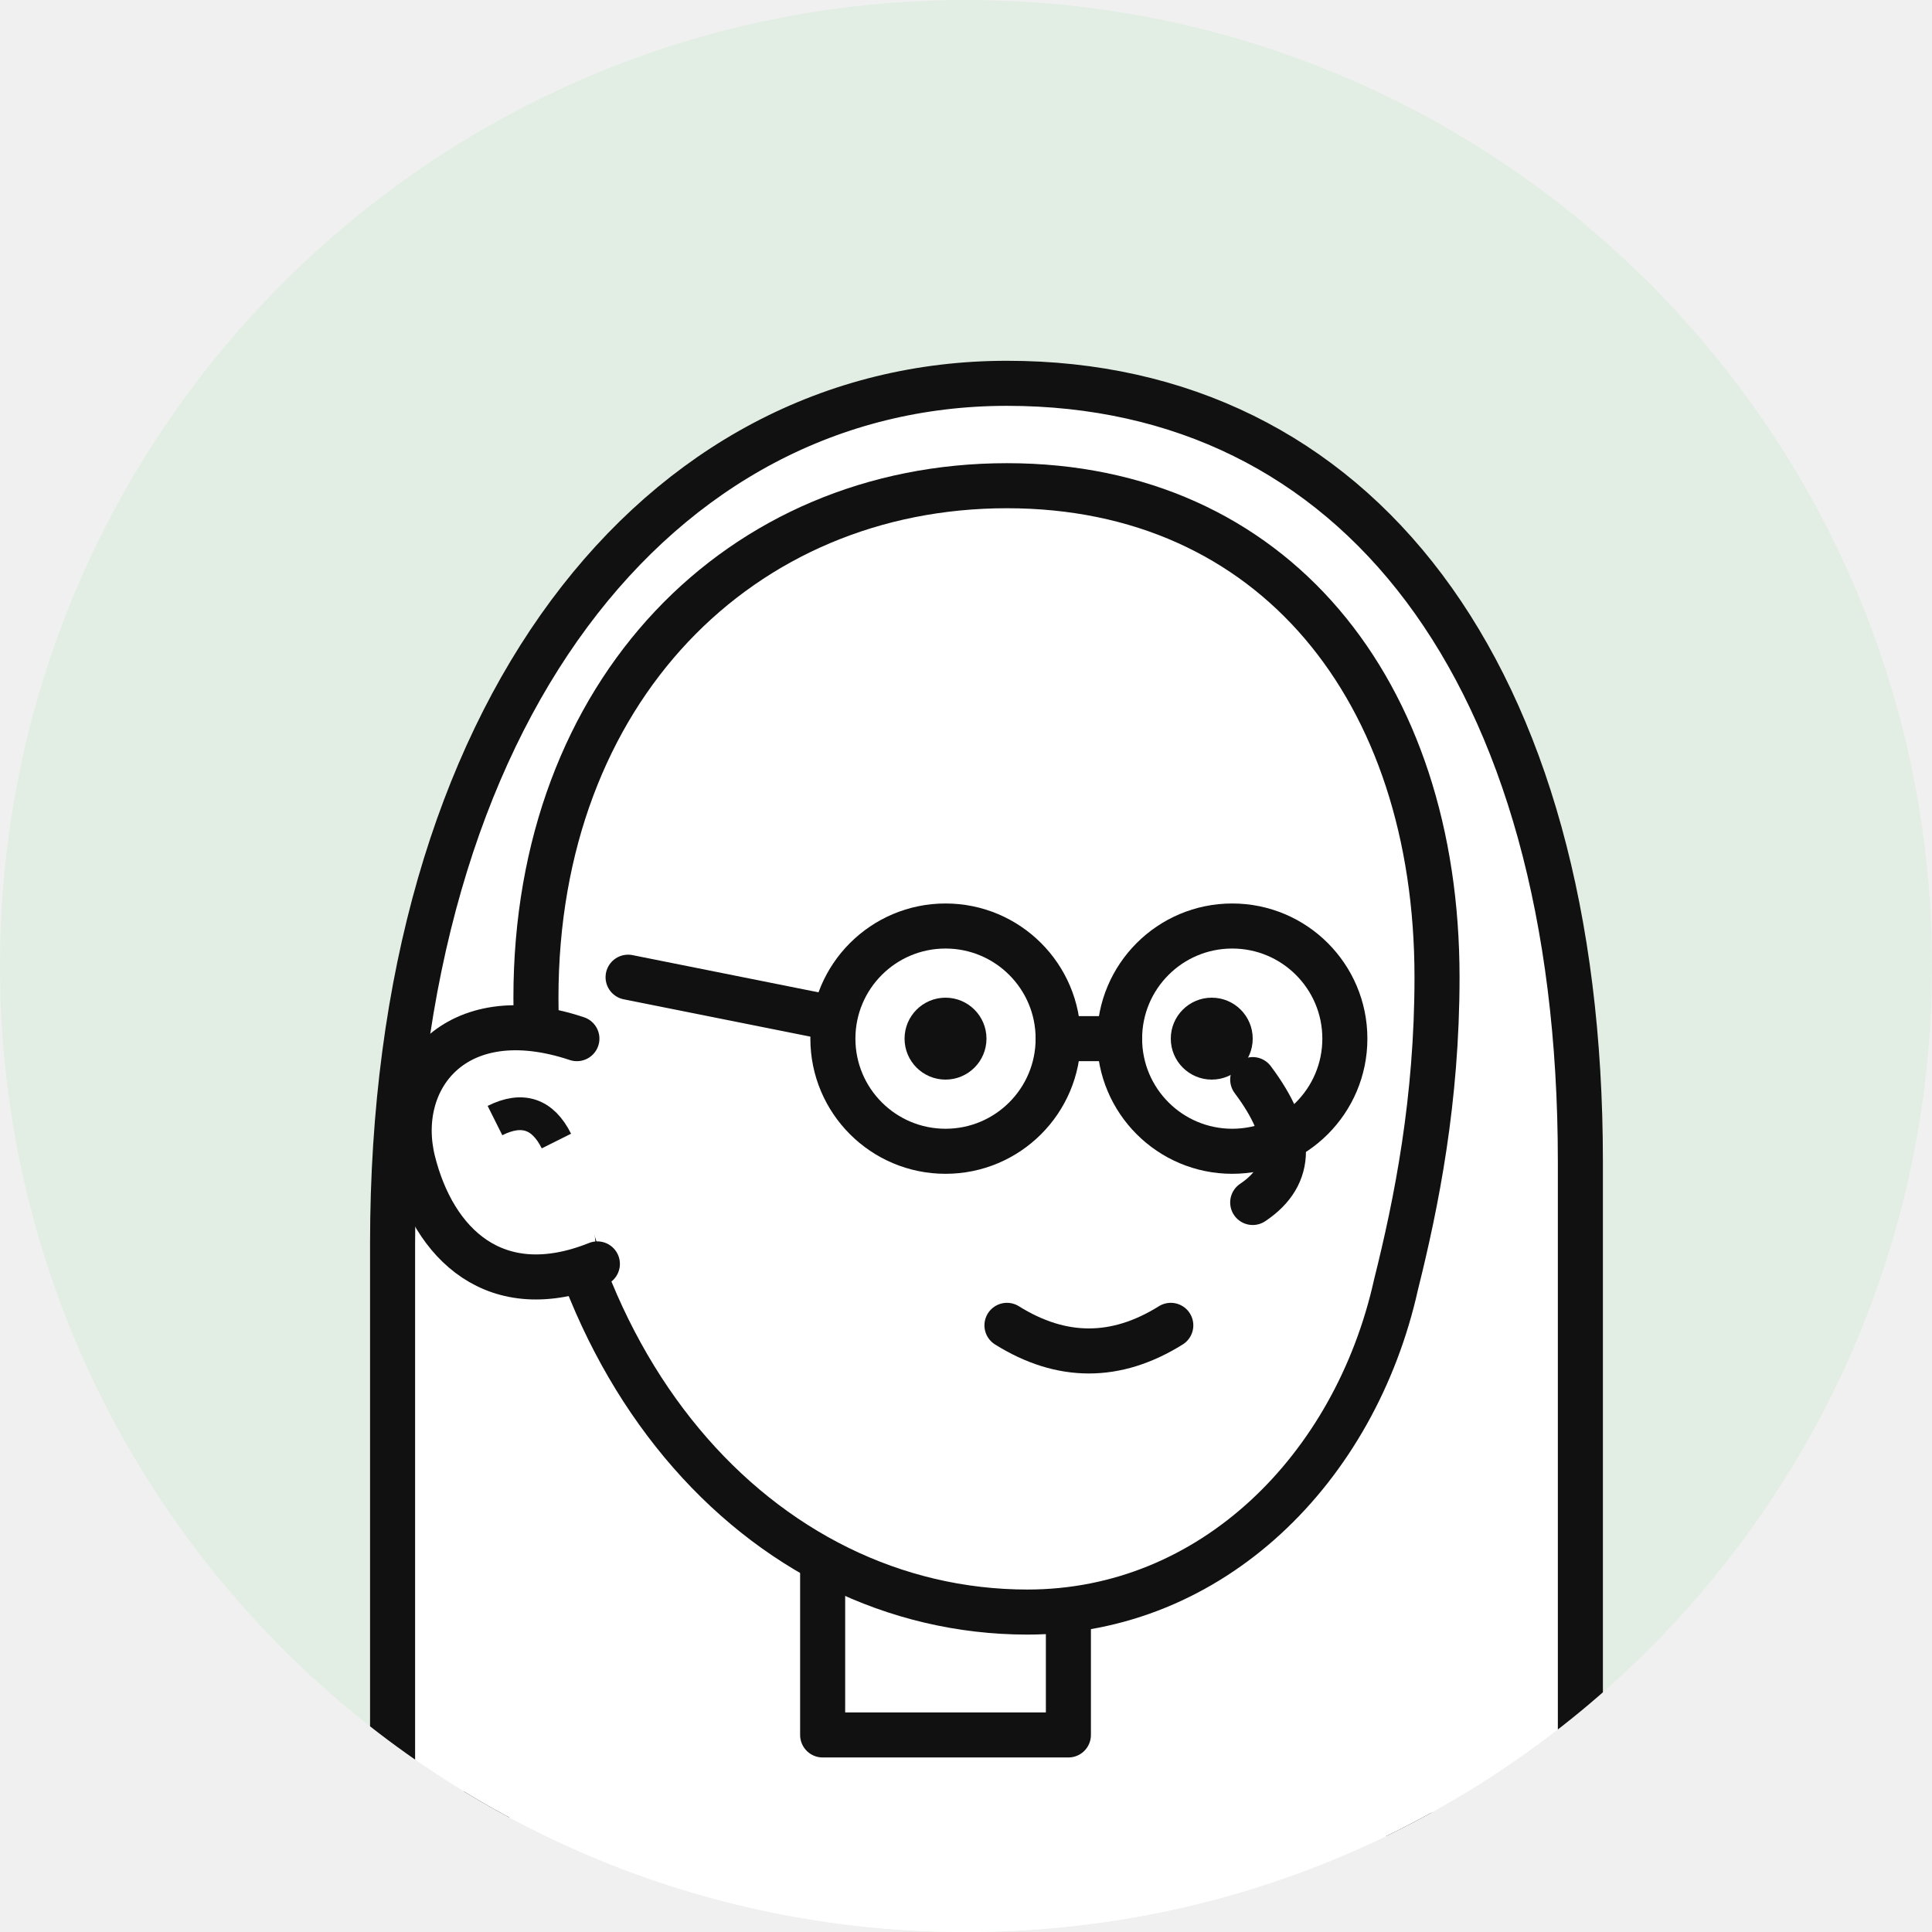
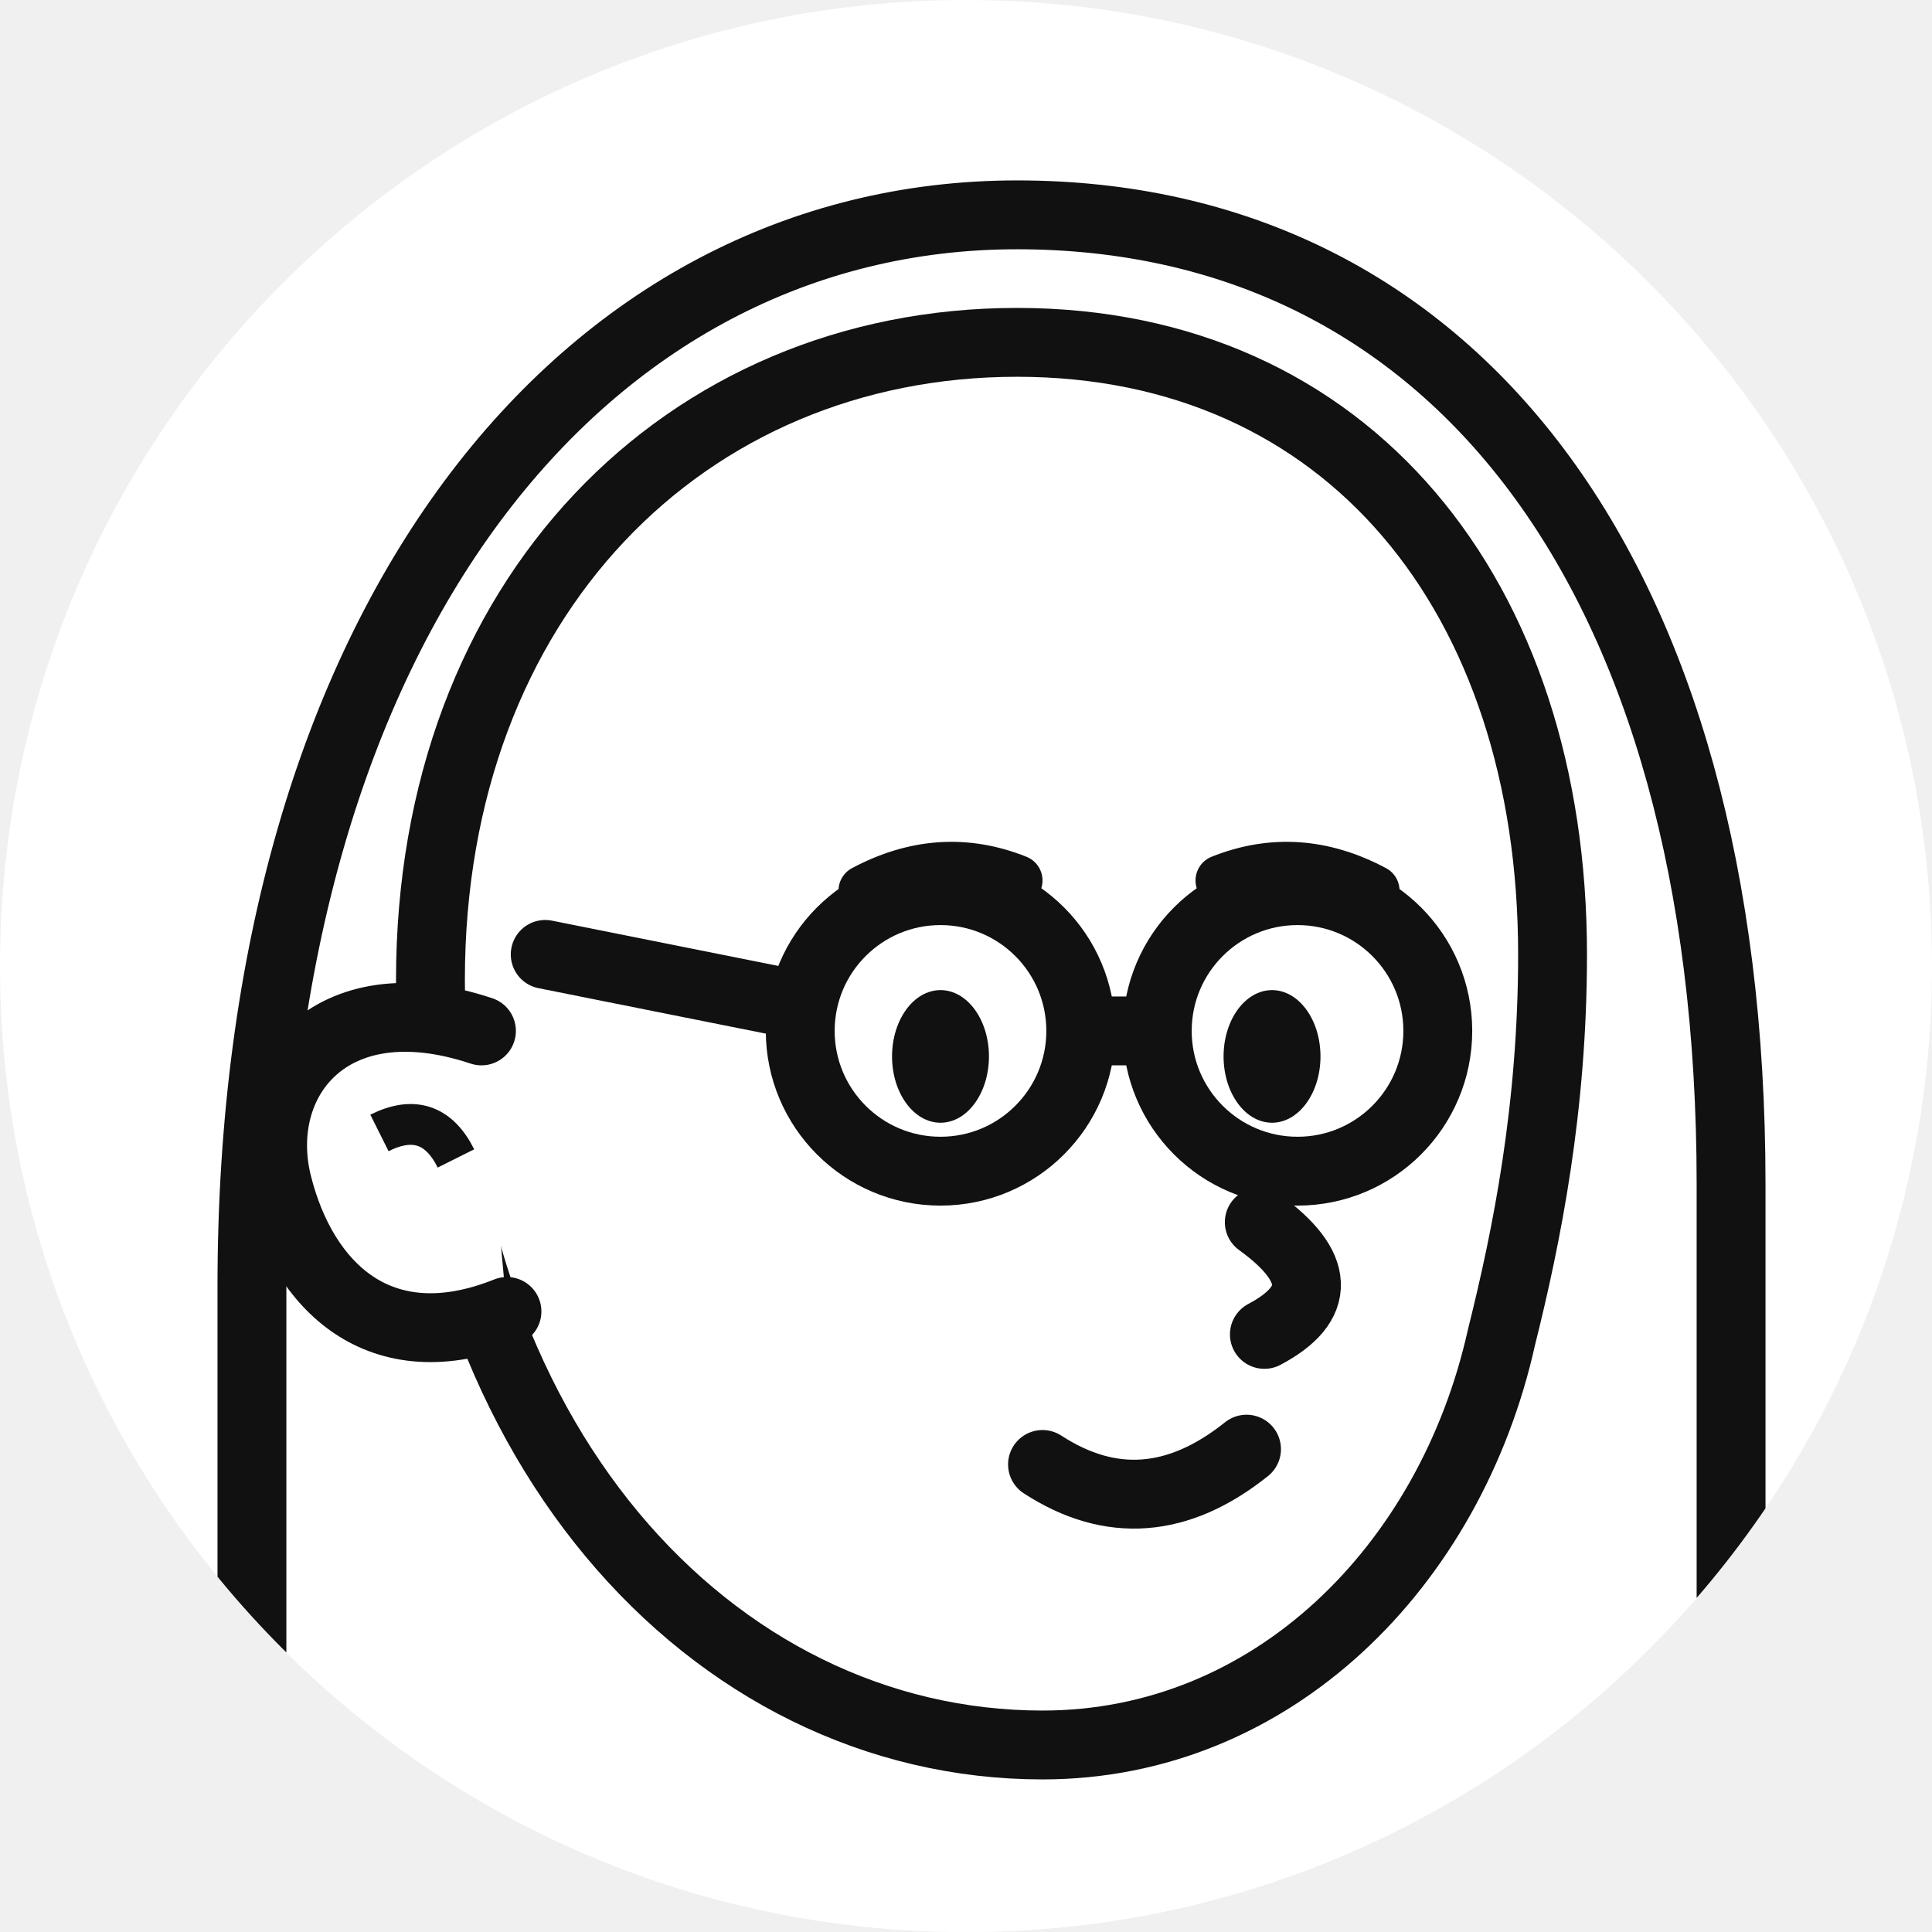
<svg xmlns="http://www.w3.org/2000/svg" viewBox="0 0 100 100">
  <defs>
    <clipPath id="c8">
      <circle cx="50" cy="50" r="50" />
    </clipPath>
  </defs>
  <g clip-path="url(#c8)">
-     <rect width="100" height="100" fill="#E2EEE4" />
-     <g transform="translate(50 58) scale(1.06) translate(-52 -56)">
-       <path d="M20 100c3-10 13-15 30-15s28 5 31 15" fill="#fff" stroke="#111" stroke-width="2.2" stroke-linecap="round" stroke-linejoin="round" />
-       <path d="M43 85q8 5 16 0" fill="none" stroke="#111" stroke-width="2.2" stroke-linecap="round" stroke-linejoin="round" />
-       <path d="M24 100V62c0-26 13-42 30-42s28 14 28 38v42z" fill="#fff" stroke="#111" stroke-width="2.2" stroke-linecap="round" stroke-linejoin="round" />
-       <path d="M45 76v10h12v-7" fill="#fff" stroke="#111" stroke-width="2.2" stroke-linecap="round" stroke-linejoin="round" />
-       <path d="M31 50c0-15 10-25 23-25s21 10 21 24c0 6-1 11-2 15-2 9-9 16-18 16-13 0-24-12-24-30z" fill="#fff" stroke="#111" stroke-width="2.2" stroke-linecap="round" stroke-linejoin="round" />
-       <path d="M33 52c-6-2-9 2-8 6s4 7 9 5" fill="#fff" stroke="#111" stroke-width="2.2" stroke-linecap="round" stroke-linejoin="round" />
+     <rect width="100" height="100" fill="#fff" />
+     <g transform="translate(50 56) scale(1.32) translate(-52 -54)">
+       <path d="M24 100V62c0-26 13-42 30-42s28 14 28 38v42z" fill="#fff" stroke="#111" stroke-width="2.7" stroke-linecap="round" stroke-linejoin="round" />
+       <path d="M31 50c0-15 10-25 23-25s21 10 21 24c0 6-1 11-2 15-2 9-9 16-18 16-13 0-24-12-24-30z" fill="#fff" stroke="#111" stroke-width="2.7" stroke-linecap="round" stroke-linejoin="round" />
+       <path d="M33 52c-6-2-9 2-8 6s4 7 9 5" fill="#fff" stroke="#111" stroke-width="2.7" stroke-linecap="round" stroke-linejoin="round" />
      <path d="M29 56q2-1 3 1" fill="none" stroke="#111" stroke-width="1.6" />
-       <circle cx="51" cy="52" r="2" fill="#111" />
-       <circle cx="64" cy="52" r="2" fill="#111" />
-       <path d="M66 54q3 4 0 6" fill="none" stroke="#111" stroke-width="2.2" stroke-linecap="round" stroke-linejoin="round" />
-       <path d="M54 66q4 2.5 8 0" fill="none" stroke="#111" stroke-width="2.2" stroke-linecap="round" stroke-linejoin="round" />
-       <circle cx="51" cy="52" r="5.5" fill="none" stroke="#111" stroke-width="2.2" stroke-linecap="round" stroke-linejoin="round" />
-       <circle cx="65" cy="52" r="5.5" fill="none" stroke="#111" stroke-width="2.2" stroke-linecap="round" stroke-linejoin="round" />
-       <path d="M56.5 52h3M45.5 51l-10-2" stroke="#111" stroke-width="2.2" stroke-linecap="round" stroke-linejoin="round" />
+       <ellipse cx="51" cy="53" rx="1.9" ry="2.6" fill="#111" />
+       <ellipse cx="64" cy="53" rx="1.9" ry="2.6" fill="#111" />
+       <path d="M48 46.5q3-1.6 6-.4M62 46.1q3-1.2 6 .4" fill="none" stroke="#111" stroke-width="2" stroke-linecap="round" />
+       <path d="M63.5 59.5q3.6 2.6.2 4.4" fill="none" stroke="#111" stroke-width="2.7" stroke-linecap="round" stroke-linejoin="round" />
+       <path d="M55 69q4 2.6 8-.6" fill="none" stroke="#111" stroke-width="2.7" stroke-linecap="round" stroke-linejoin="round" />
+       <circle cx="51" cy="52" r="5.5" fill="none" stroke="#111" stroke-width="2.7" stroke-linecap="round" stroke-linejoin="round" />
+       <circle cx="65" cy="52" r="5.5" fill="none" stroke="#111" stroke-width="2.7" stroke-linecap="round" stroke-linejoin="round" />
+       <path d="M56.5 52h3M45.5 51l-10-2" stroke="#111" stroke-width="2.7" stroke-linecap="round" stroke-linejoin="round" />
    </g>
  </g>
</svg>
